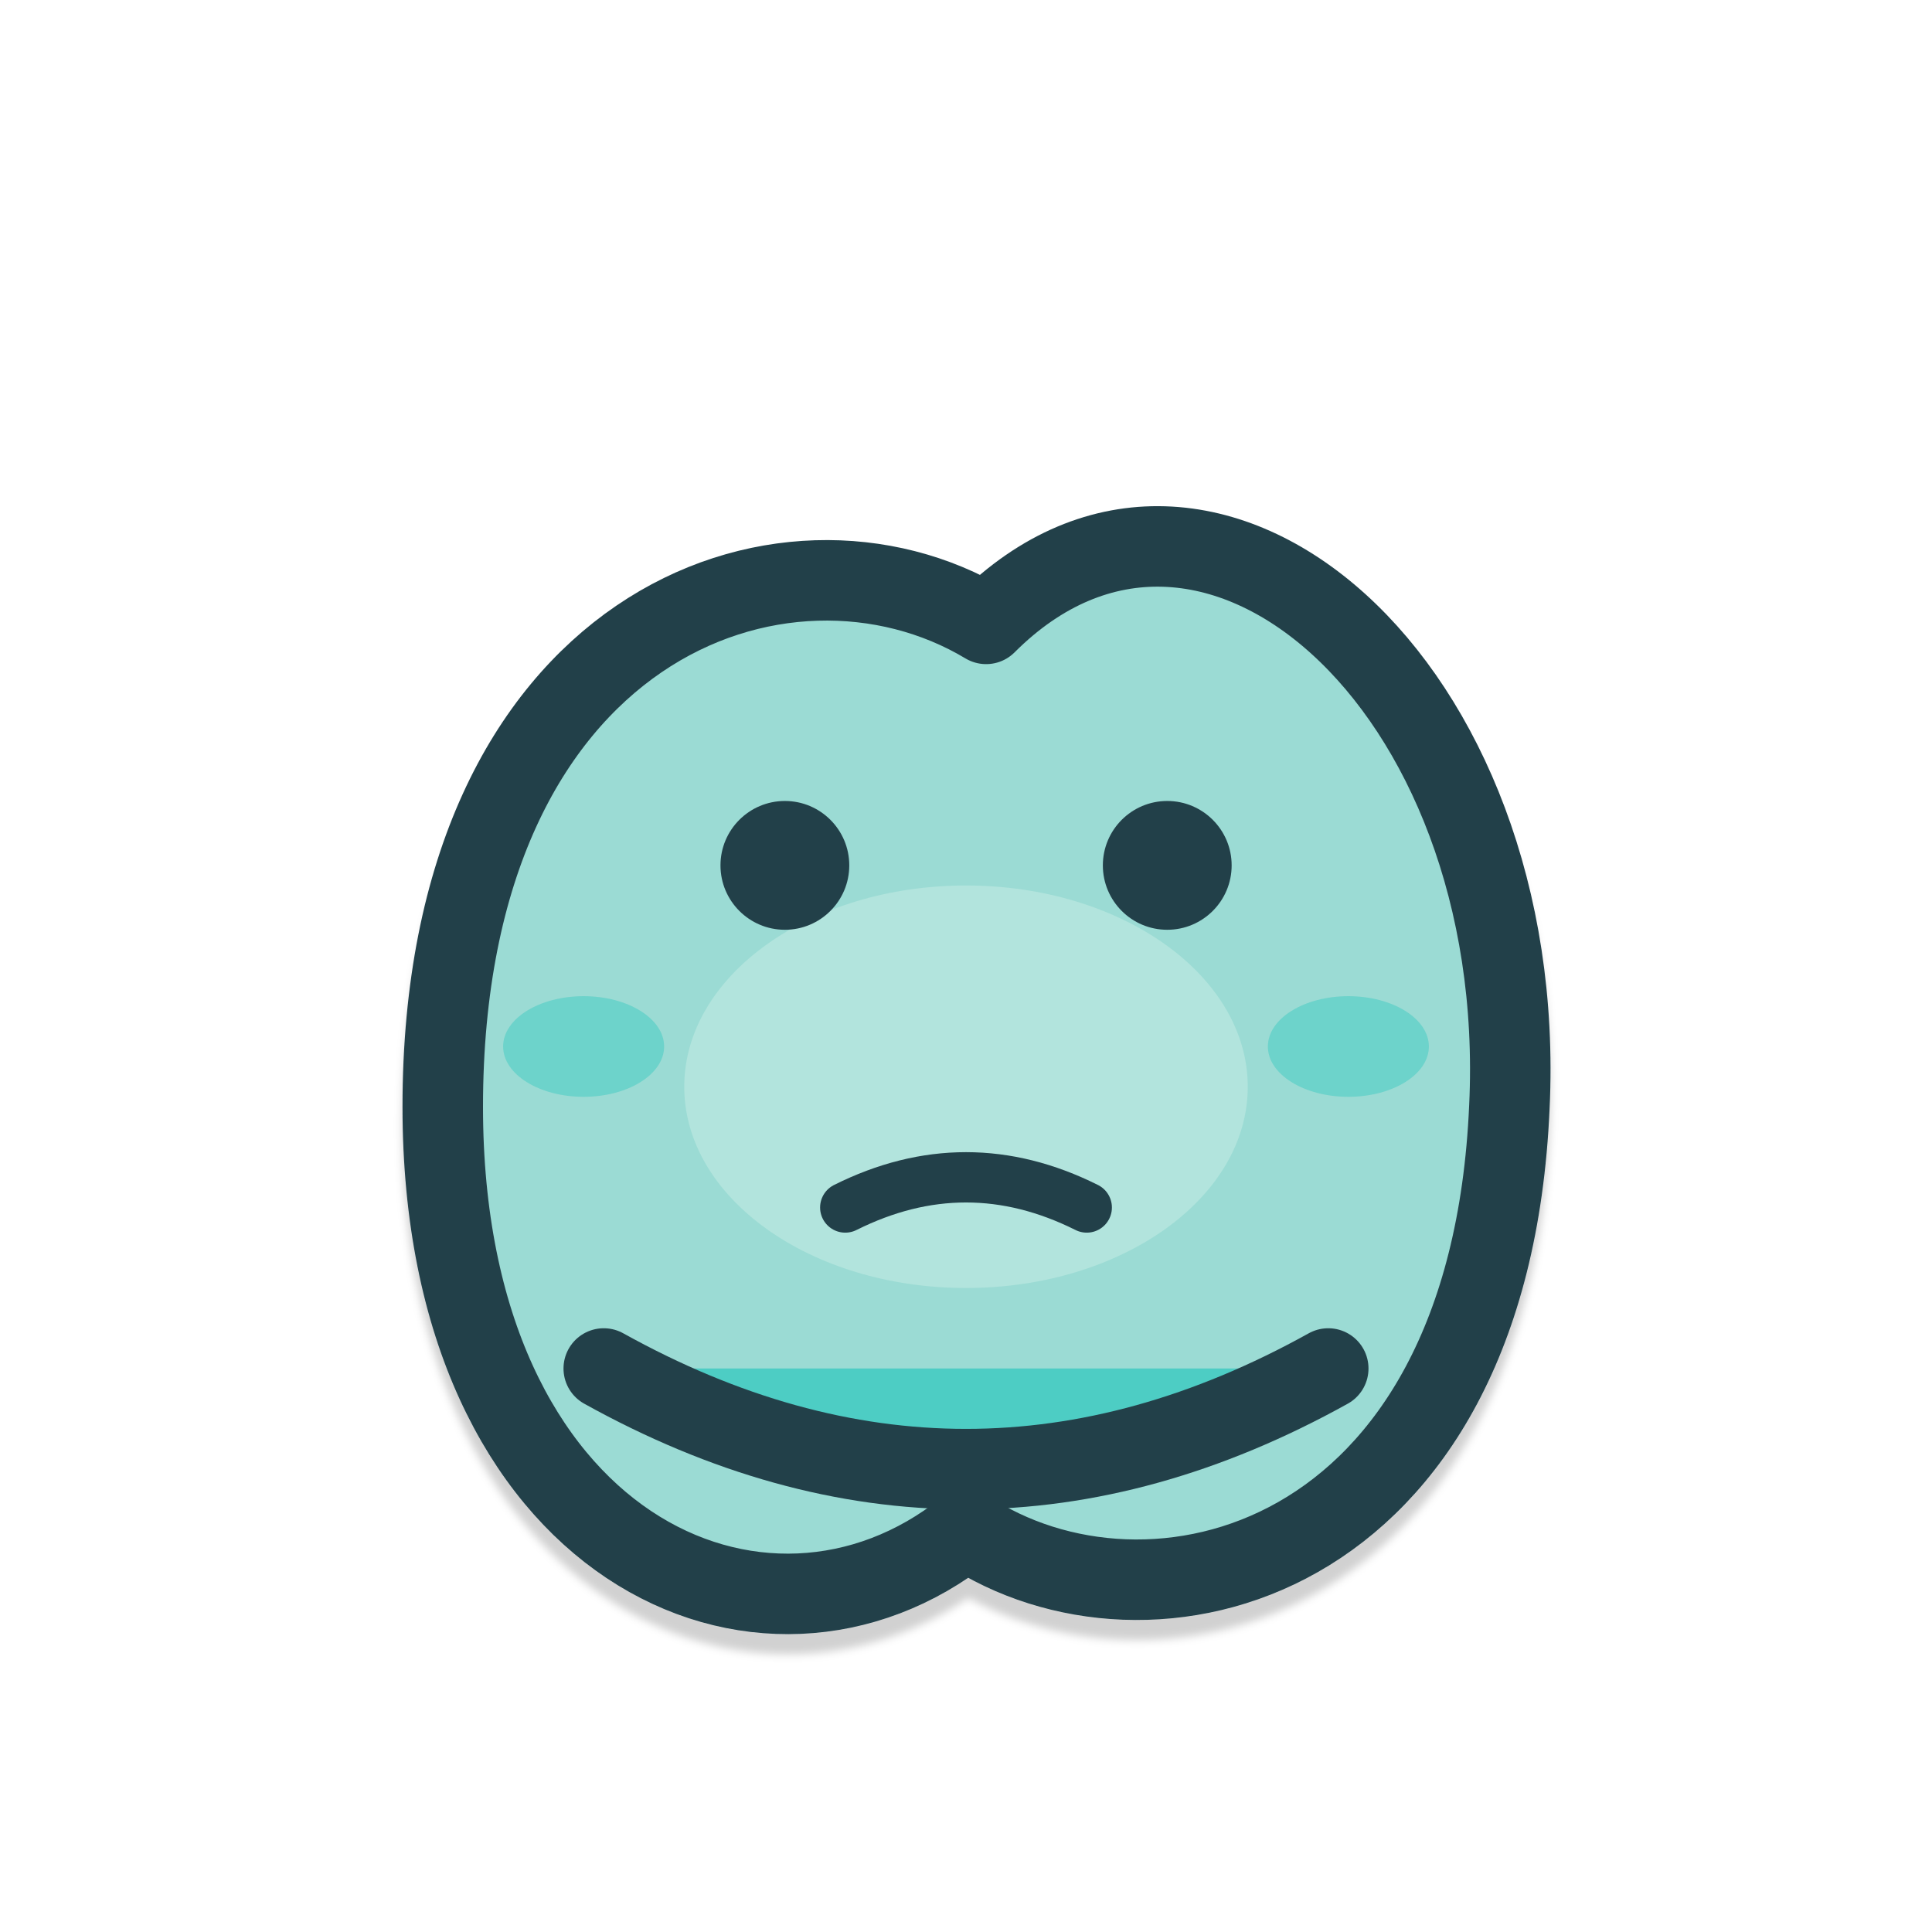
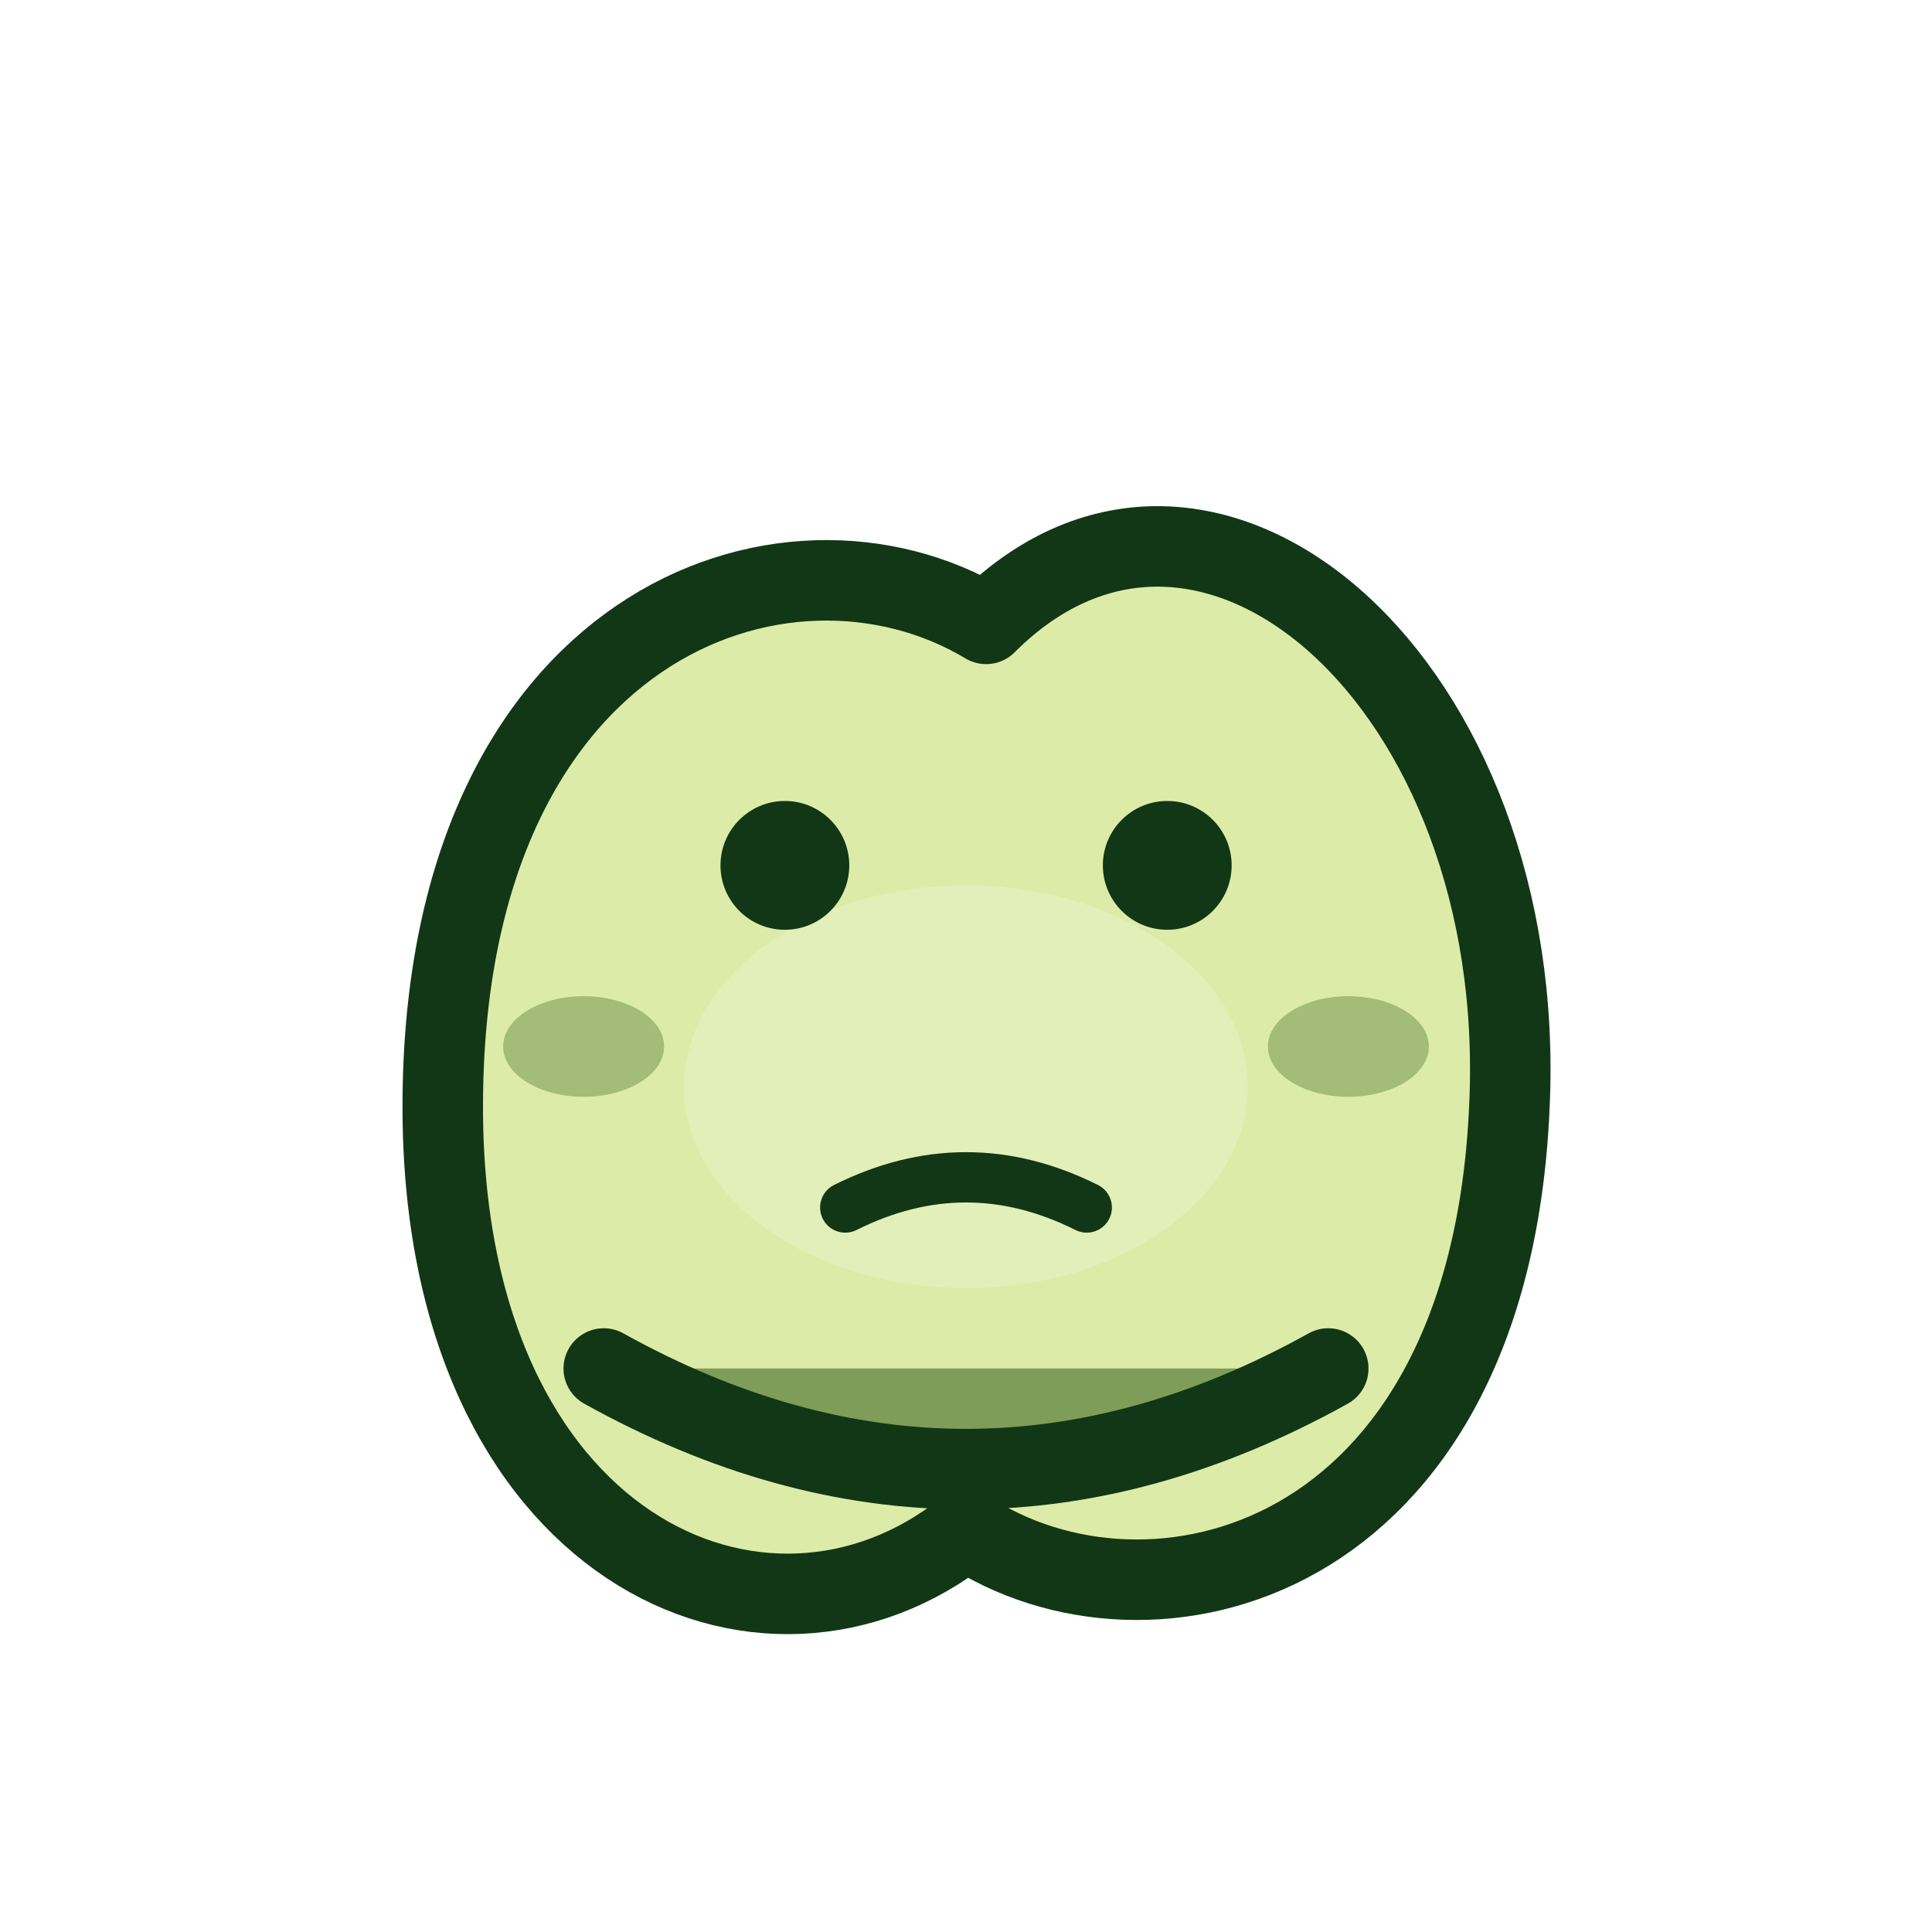
<svg xmlns="http://www.w3.org/2000/svg" width="96" height="96" viewBox="0 0 96 96">
  <g transform="scale(1)">
-     <defs>
-       <filter id="soft">
-         <feDropShadow dx="0" dy="1" stdDeviation="0.2" flood-color="#000000" flood-opacity="0.18" />
-       </filter>
-     </defs>
-     <g filter="url(#soft)">
+     <g>
      <g transform="translate(0 0)">
-         <path d="M22 55 C22 31 39 25 49 31 C60 20 76 34 75 55 C74 78 57 82 48 76 C38 84 22 77 22 55 Z" fill="#9bdbd4" stroke="#24404a" stroke-width="4" stroke-linejoin="round" />
-         <path d="M30 68 Q48 78 66 68" fill="#4ecdc4" stroke="#24404a" stroke-width="4" stroke-linecap="round" />
-         <ellipse cx="48" cy="54" rx="14" ry="10" fill="#f7fff7" opacity="0.25" />
+         <path d="M22 55 C22 31 39 25 49 31 C60 20 76 34 75 55 C74 78 57 82 48 76 C38 84 22 77 22 55 Z" fill="#dceca8" stroke="#123716" stroke-width="4" stroke-linejoin="round" />
+         <path d="M30 68 Q48 78 66 68" fill="#7d9d58" stroke="#123716" stroke-width="4" stroke-linecap="round" />
+         <ellipse cx="48" cy="54" rx="14" ry="10" fill="#f7f8e7" opacity="0.25" />
      </g>
      <g transform="translate(0 0)">
-         <circle cx="39" cy="43" r="3.2" fill="#24404a" />
-         <circle cx="58" cy="43" r="3.2" fill="#24404a" />
-         <path d="M42 60 Q48 57 54 60" fill="none" stroke="#24404a" stroke-width="2.5" stroke-linecap="round" />
-         <ellipse cx="29" cy="52" rx="4" ry="2.5" fill="#4ecdc4" opacity="0.6" />
-         <ellipse cx="67" cy="52" rx="4" ry="2.5" fill="#4ecdc4" opacity="0.6" />
+         <circle cx="39" cy="43" r="3.2" fill="#123716" />
+         <circle cx="58" cy="43" r="3.2" fill="#123716" />
+         <path d="M42 60 Q48 57 54 60" fill="none" stroke="#123716" stroke-width="2.5" stroke-linecap="round" />
+         <ellipse cx="29" cy="52" rx="4" ry="2.5" fill="#7d9d58" opacity="0.6" />
+         <ellipse cx="67" cy="52" rx="4" ry="2.5" fill="#7d9d58" opacity="0.6" />
      </g>
    </g>
  </g>
</svg>
